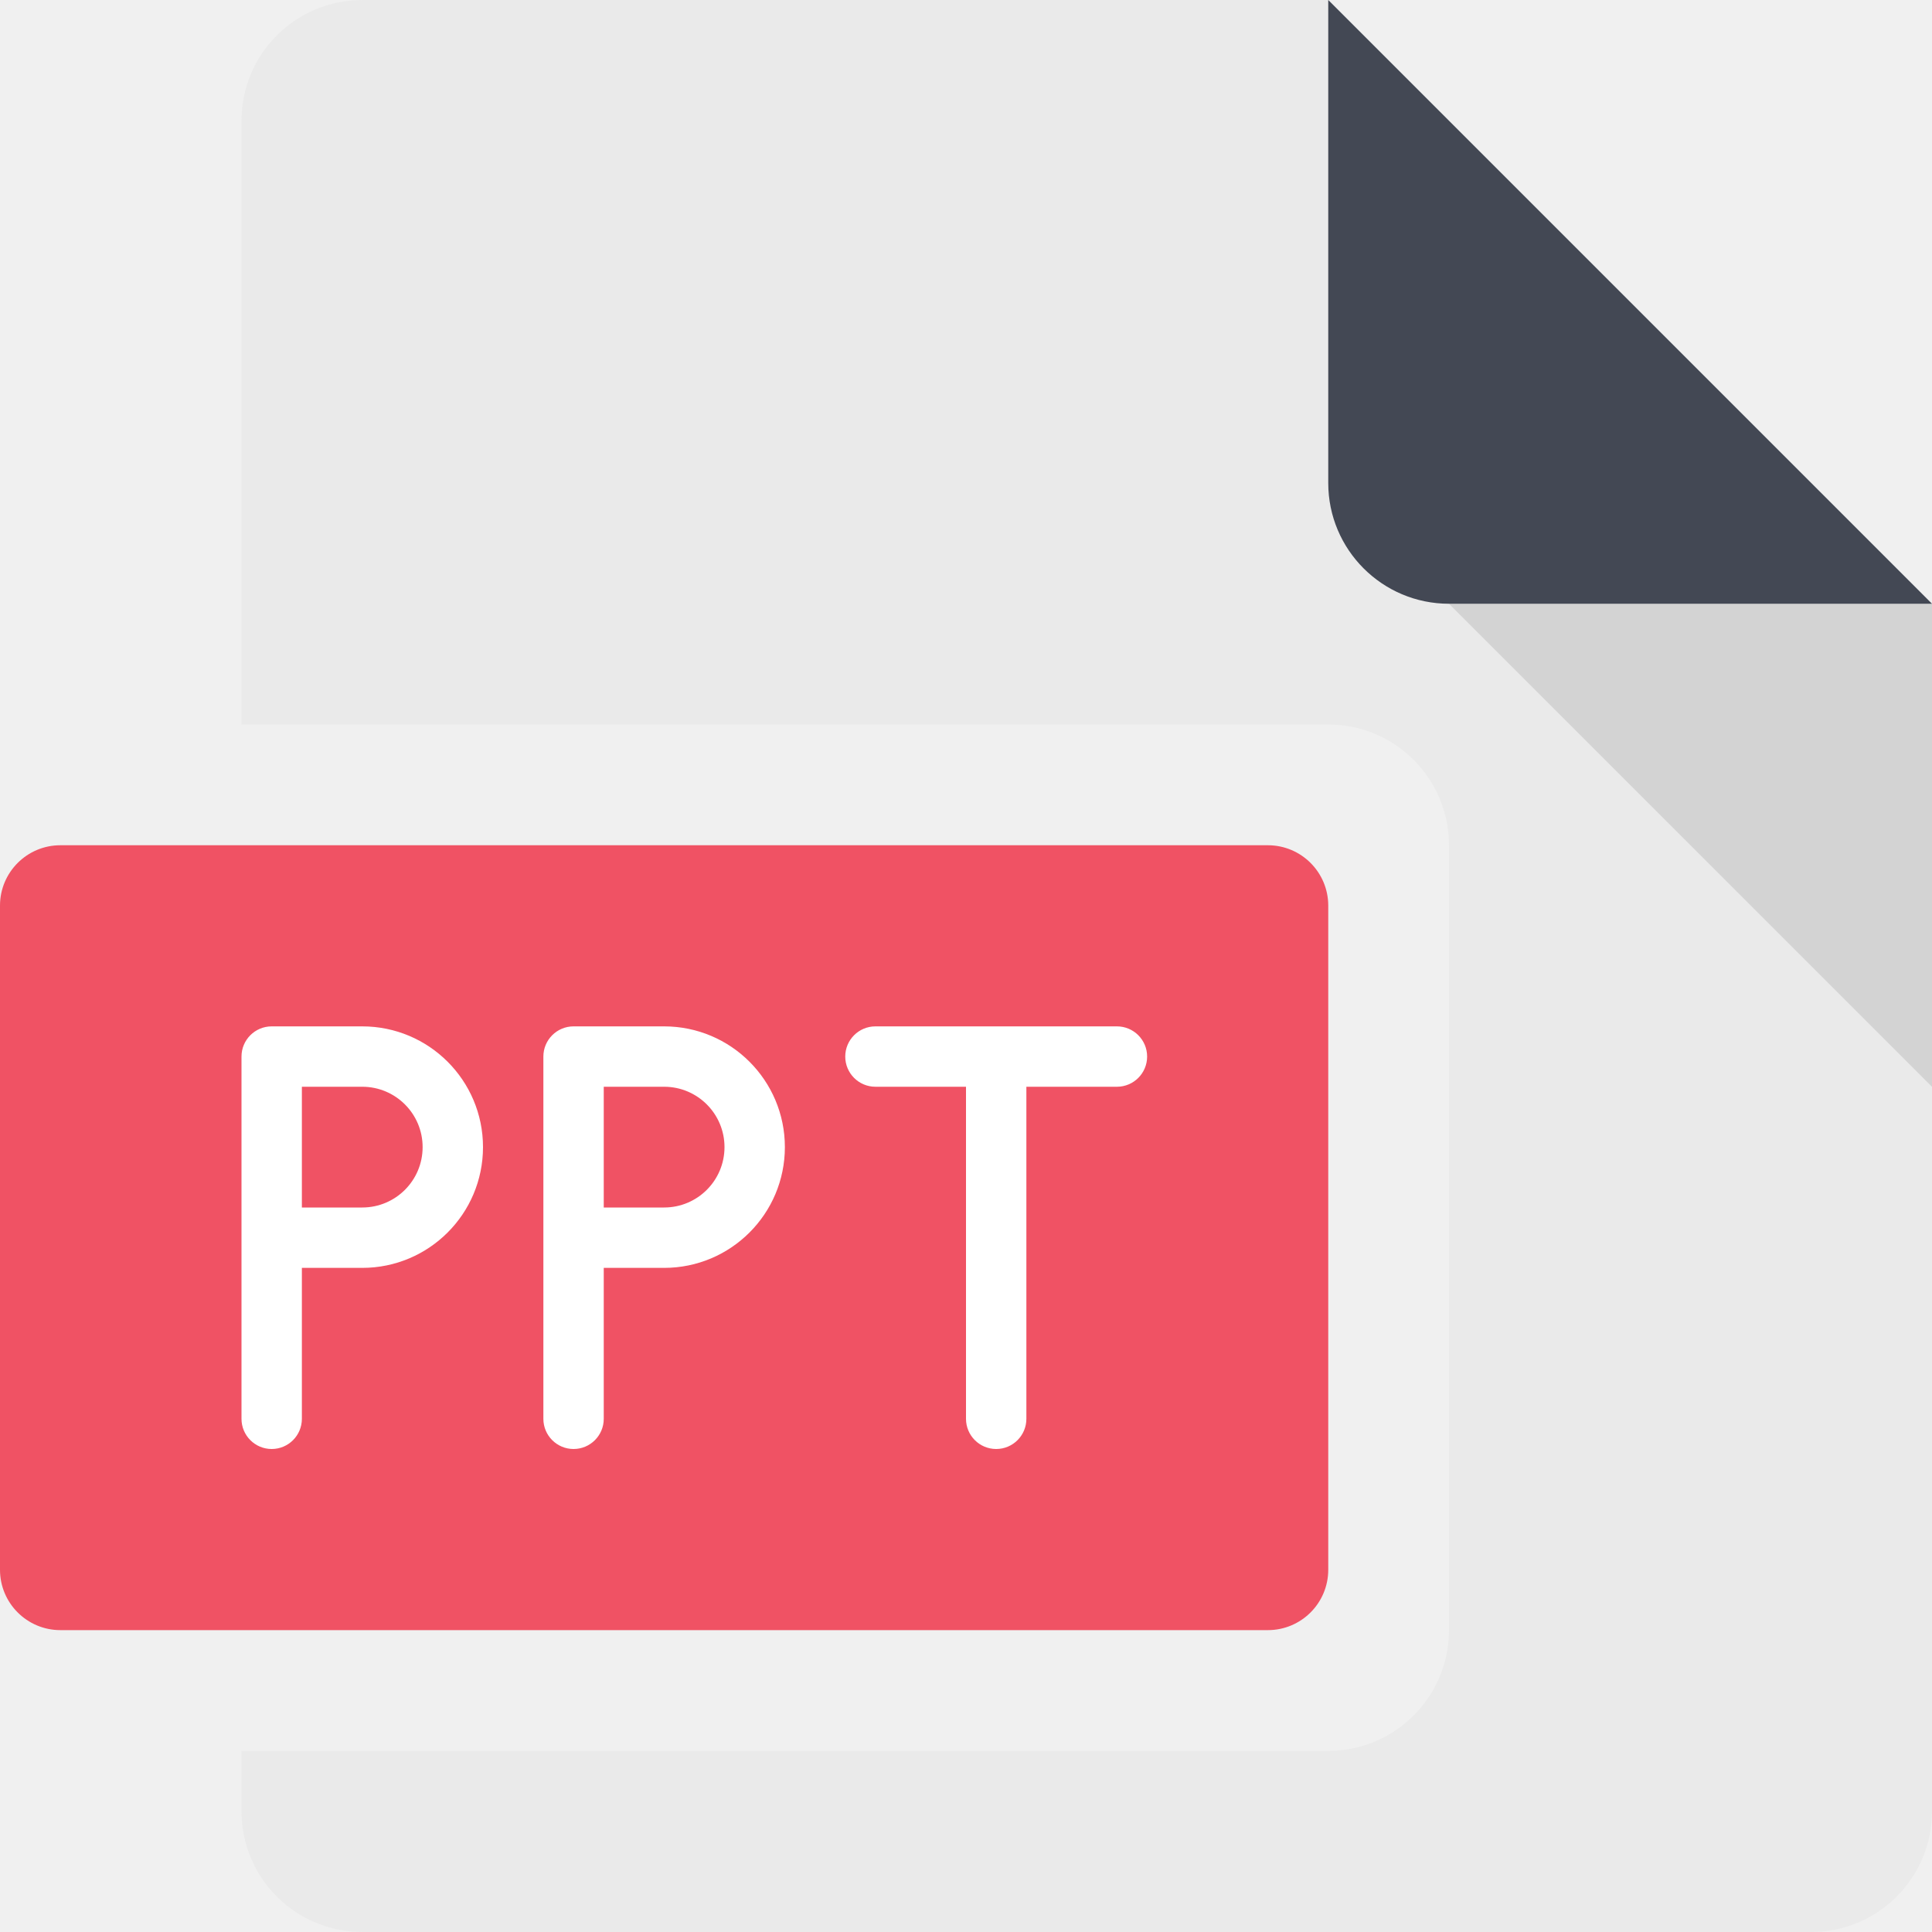
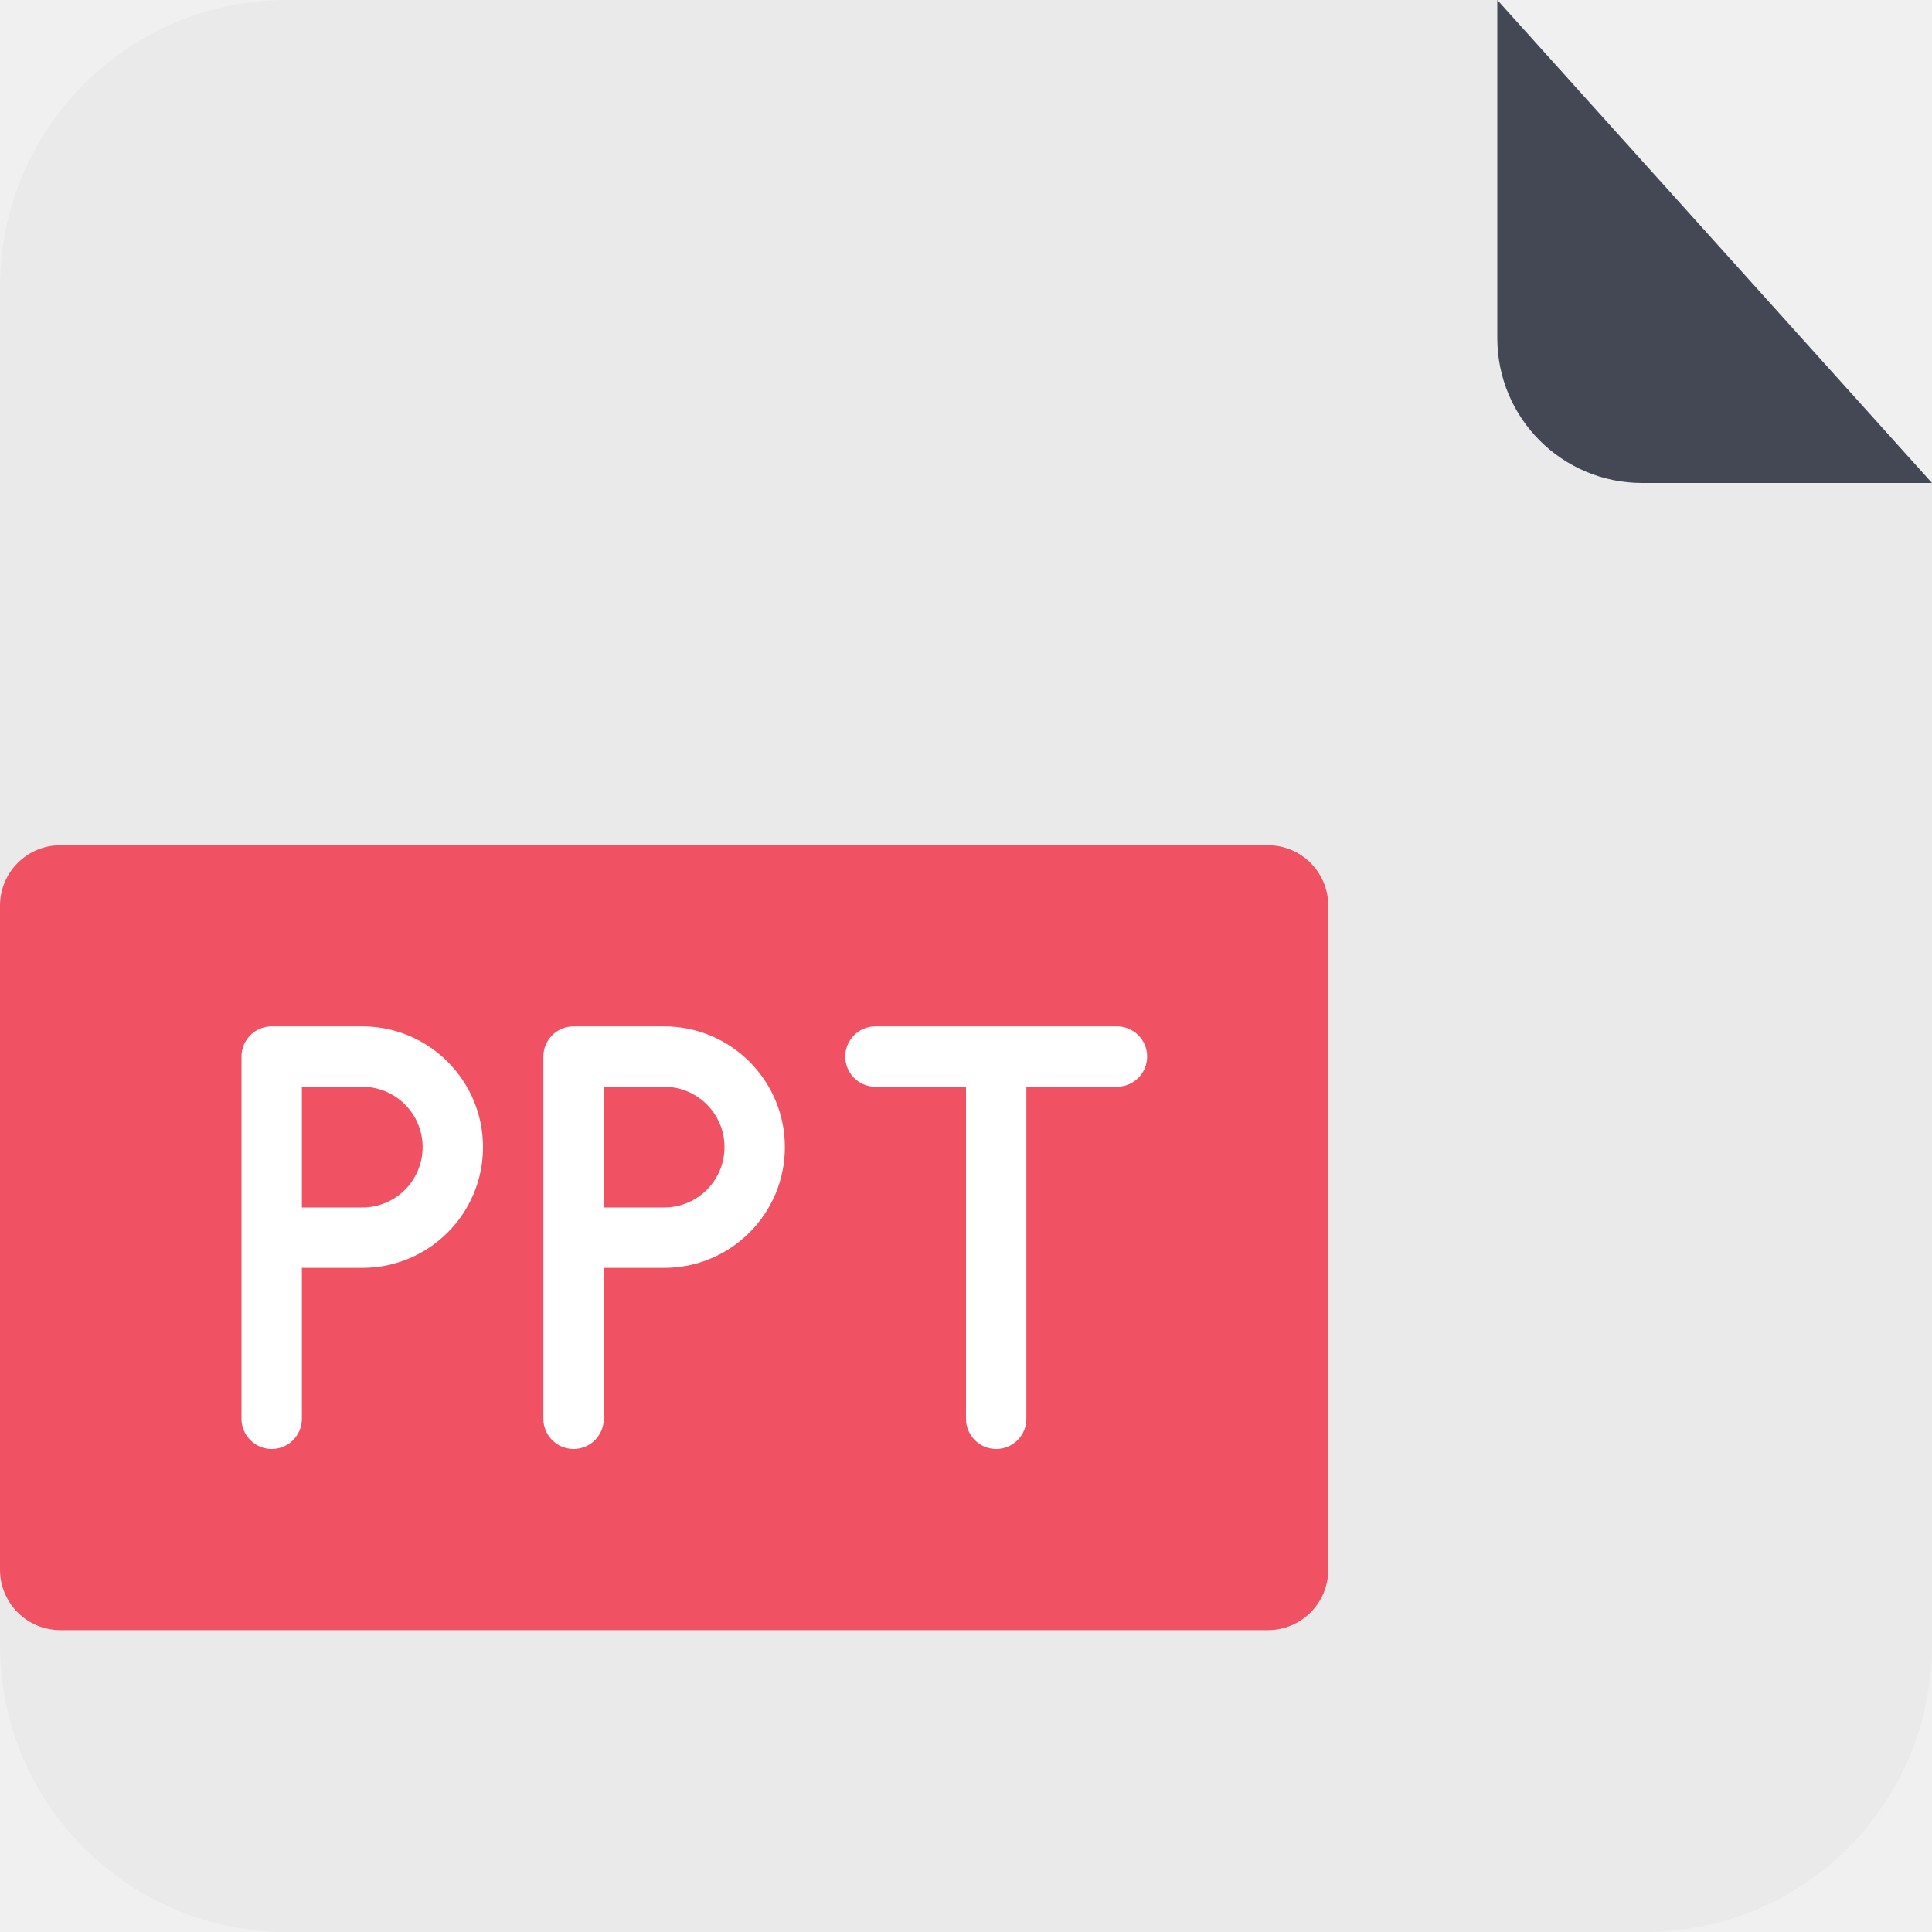
<svg xmlns="http://www.w3.org/2000/svg" t="1646123861524" class="icon" viewBox="0 0 1024 1024" version="1.1" p-id="991" width="200" height="200">
  <defs>
    <style type="text/css" />
  </defs>
-   <path d="M704 0H192a64 64 0 0 0-64 64v320h576a64 64 0 0 1 64 64v416a64 64 0 0 1-64 64H128v32a64 64 0 0 0 64 64h768a64 64 0 0 0 64-64V320z" fill="#EAEAEA" p-id="992" />
-   <path d="M704 0v256a64 64 0 0 0 64 64h256z" fill="#434854" p-id="993" />
-   <path d="M768 320l256 256V320H768z" opacity=".1" p-id="994" />
+   <path d="M793.6 0H152a152 152 0 0 0-152 152v720a152 152 0 0 0 152 152h720a152 152 0 0 0 152-152V256l-230.4-256z" fill="#EAEAEA" p-id="992" />
+   <path d="M793.6 0l172.8 192 57.6 64h-153.6a76.8 76.8 0 0 1-76.8-76.8V0z" fill="#434854" p-id="993" />
  <path d="M704 832a32 32 0 0 1-32 32H32a32 32 0 0 1-32-32V480a32 32 0 0 1 32-32h640a32 32 0 0 1 32 32z" fill="#F05264" p-id="995" />
  <path d="M192 544h-48a16 16 0 0 0-16 16v192a16 16 0 0 0 32 0v-80h32a64 64 0 0 0 0-128z m0 96h-32v-64h32a32 32 0 0 1 0 64z m160-96h-48a16 16 0 0 0-16 16v192a16 16 0 0 0 32 0v-80h32a64 64 0 0 0 0-128z m0 96h-32v-64h32a32 32 0 0 1 0 64z m240-96H464a16 16 0 0 0 0 32h48v176a16 16 0 0 0 32 0V576h48a16 16 0 0 0 0-32z" fill="#FFFFFF" p-id="996" />
</svg>
